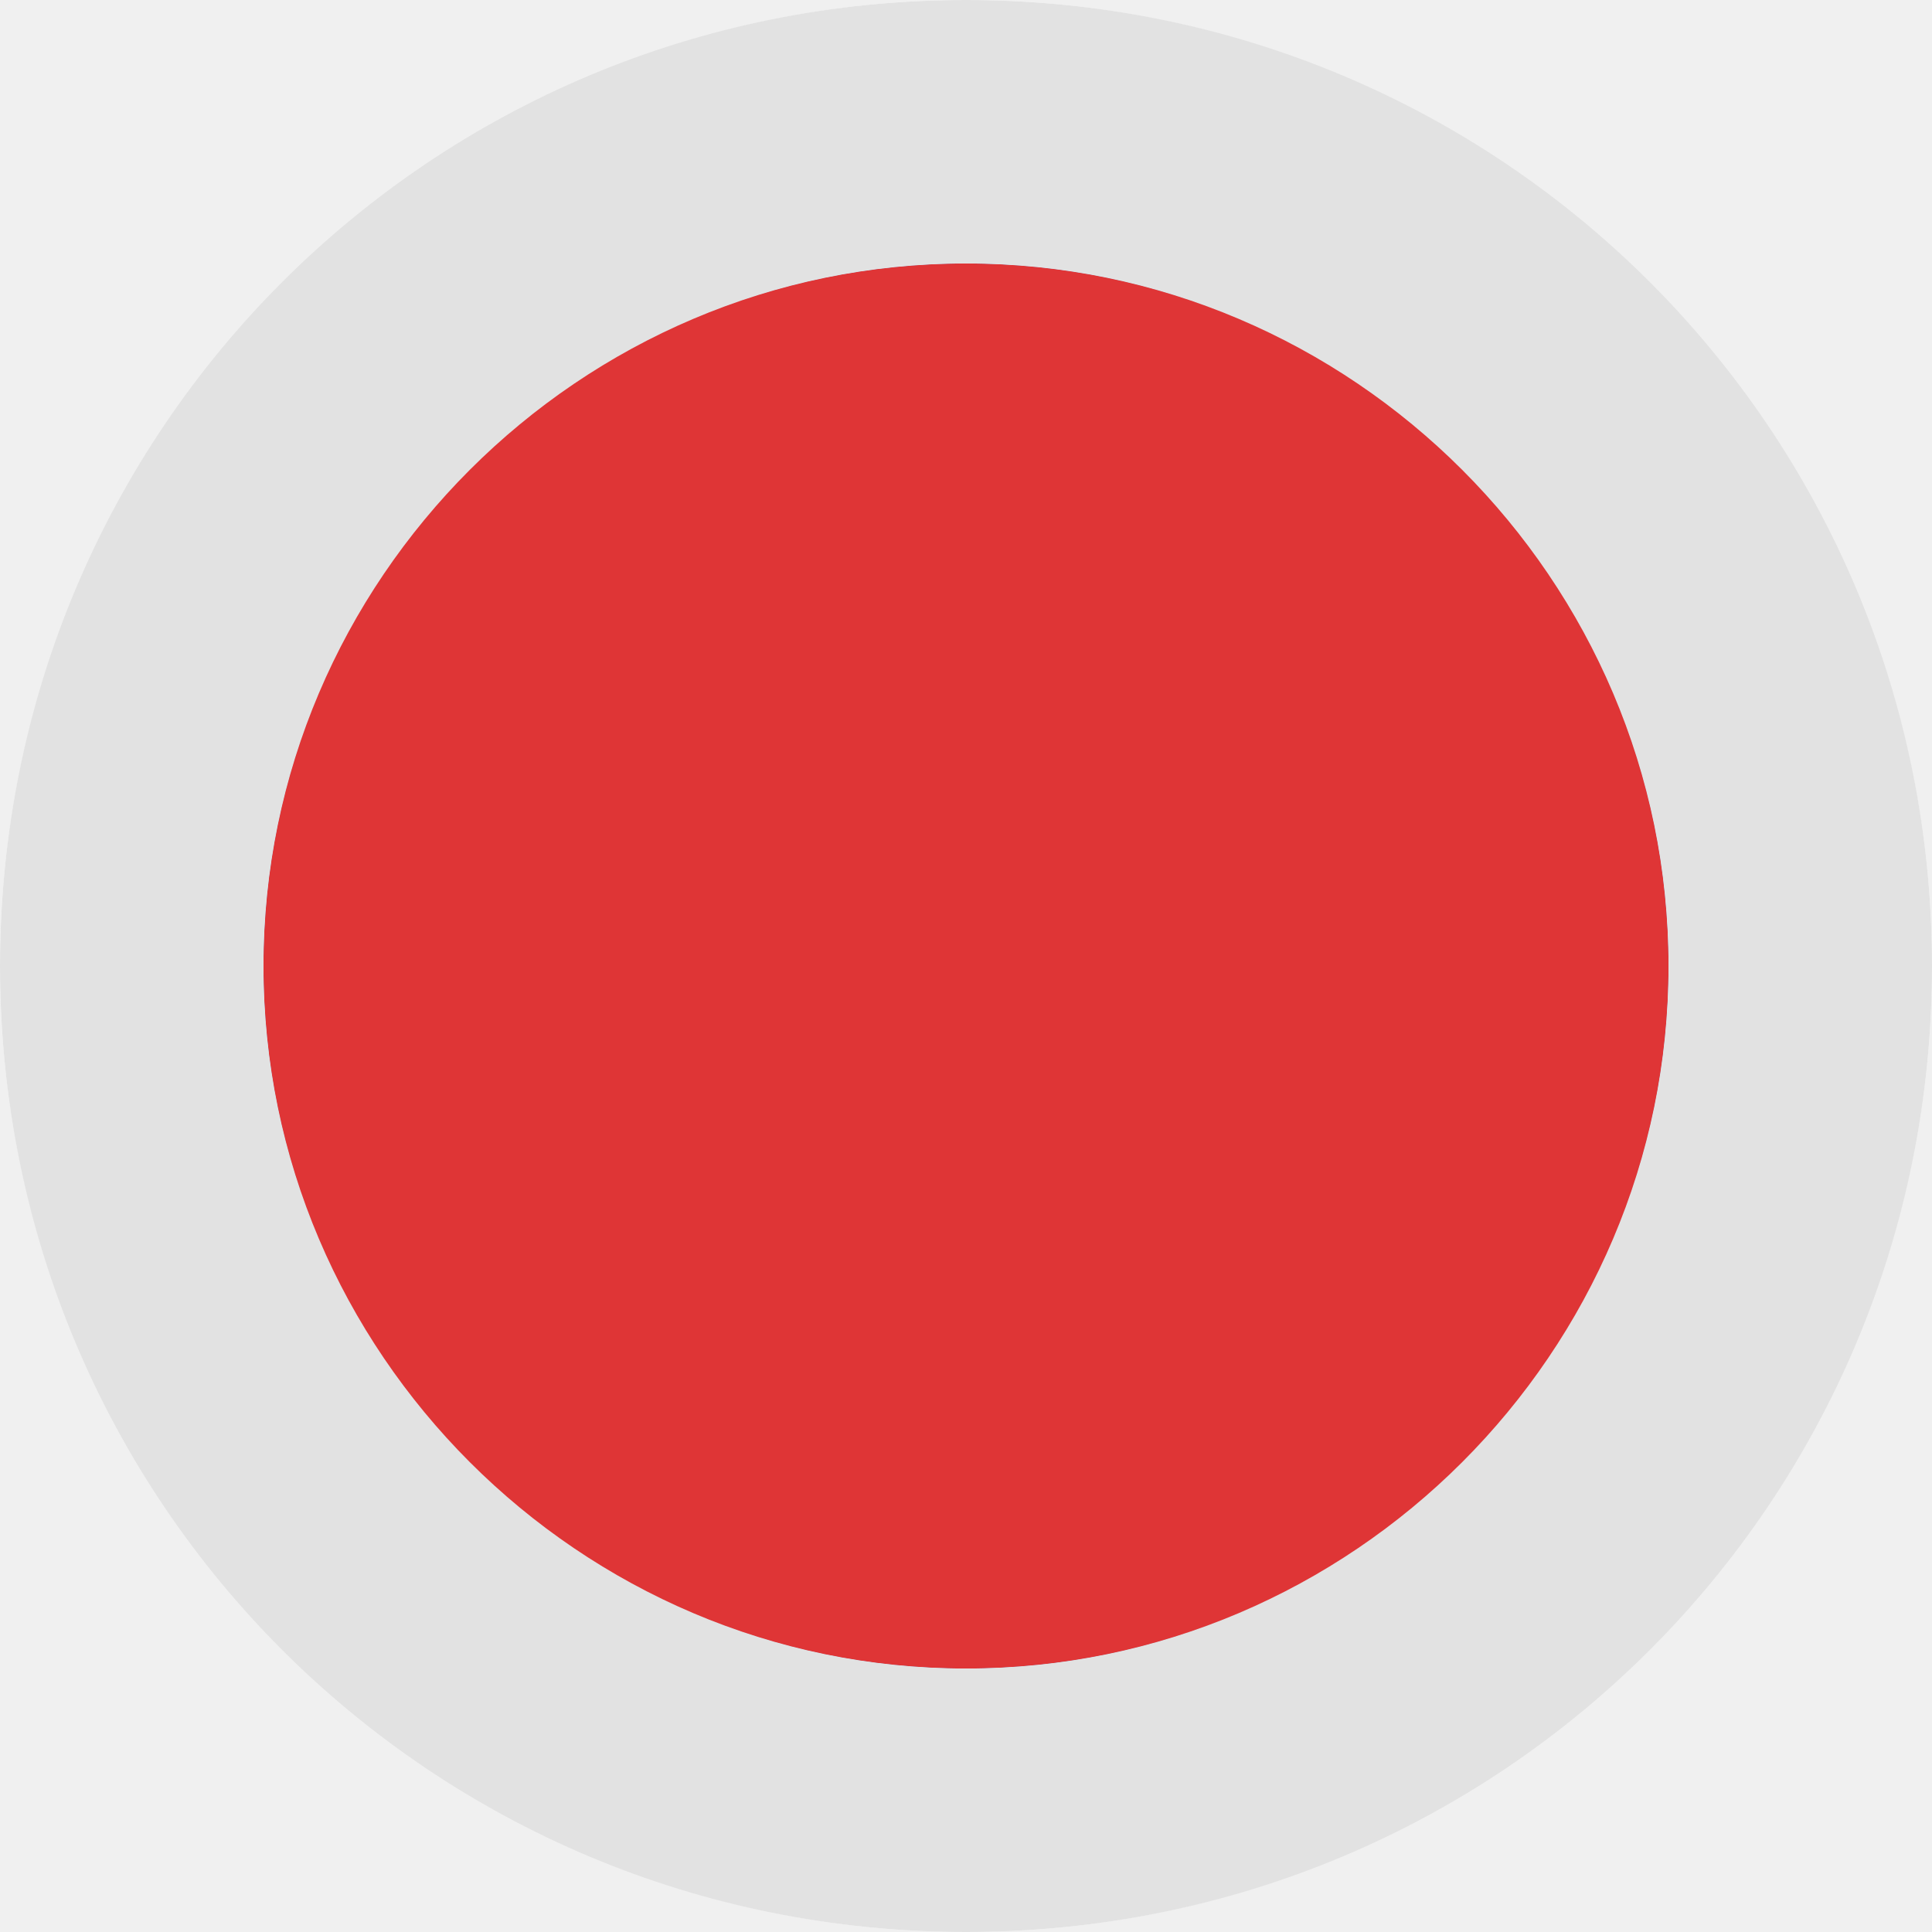
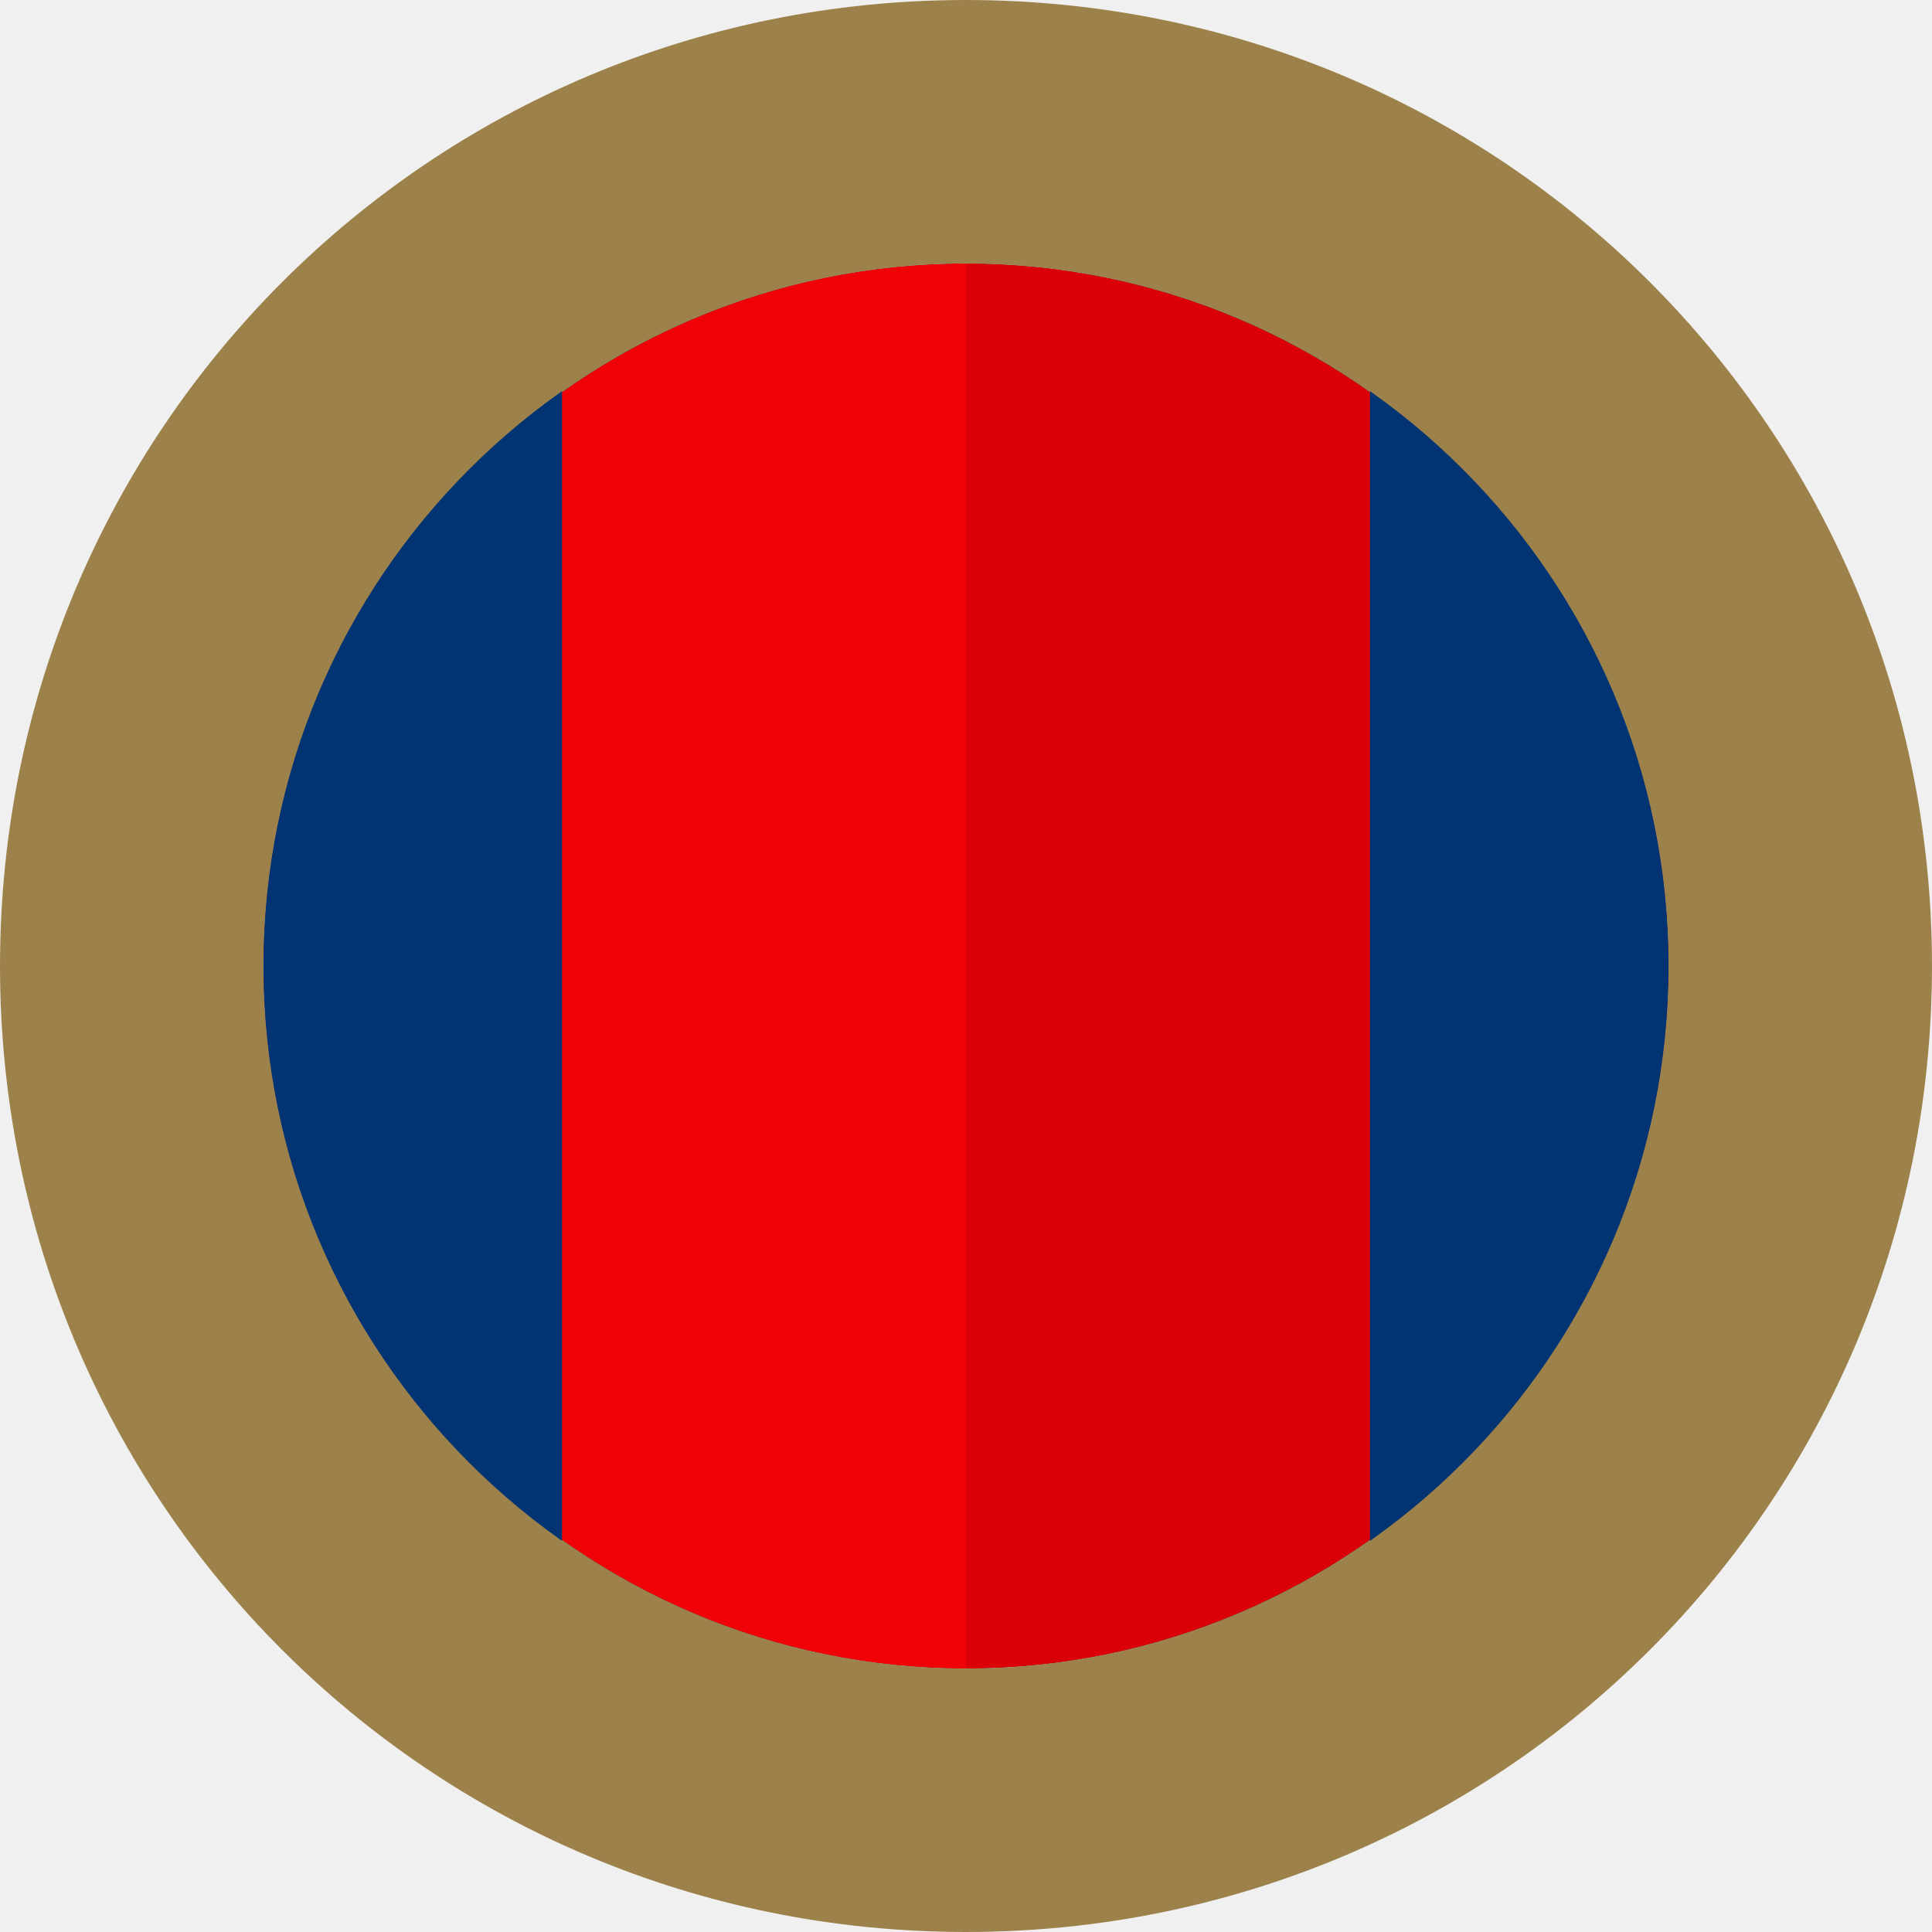
- <svg xmlns="http://www.w3.org/2000/svg" version="1.1" id="Layer_1" x="0px" y="0px" viewBox="-286 409.9 22 22" style="enable-background:new -286 409.9 22 22;" xml:space="preserve">
+ <svg xmlns="http://www.w3.org/2000/svg" version="1.1" id="Layer_1" x="0px" y="0px" viewBox="-286 409.9 22 22" style="enable-background:new -286 409.9 22 22;">
  <style type="text/css">
- 	.st0{fill:#FFFFFF;}
- 	.st1{fill:#2F59BA;}
- 	.st2{fill:#DF3536;}
- 	.st3{fill:#E2E2E2;}
+ 	.st0{fill:#B82E22;}
+ 	.st1{fill:#FFFFFF;}
+ 	.st2{fill:#243B72;}
+ 	.st3{fill:#DF3536;}
+ 	.st4{fill:#2E59BA;}
+ 	.st5{fill:#E2E2E2;}
</style>
-   <circle class="st0" cx="-275" cy="420.9" r="11" />
-   <circle class="st1" cx="-275" cy="420.9" r="8" />
+   <circle class="st0" cx="-275" cy="420.9" r="8" />
+   <circle class="st1" cx="-275" cy="420.9" r="11" />
  <circle class="st2" cx="-275" cy="420.9" r="8" />
+   <path class="st3" d="M-275,428.9c-4.4,0-8-3.6-8-8c0-4.4,3.6-8,8-8V428.9z" style="fill: rgb(239, 1, 7);" />
+   <path class="st4" d="M-275,412.9c4.4,0,8,3.6,8,8c0,4.4-3.6,8-8,8V412.9z" style="fill: rgb(219, 0, 7);" />
  <g>
-     <path class="st3" d="M-275,409.9c-6.1,0-11,4.9-11,11c0,6.1,4.9,11,11,11s11-4.9,11-11C-264,414.8-268.9,409.9-275,409.9z    M-275,428.9c-4.4,0-8-3.6-8-8c0-4.4,3.6-8,8-8s8,3.6,8,8C-267,425.3-270.6,428.9-275,428.9z" />
+     <path class="st5" d="M-275,409.9c-6.1,0-11,4.9-11,11c0,6.1,4.9,11,11,11s11-4.9,11-11C-264,414.8-268.9,409.9-275,409.9z M-275,428.9c-4.4,0-8-3.6-8-8c0-4.4,3.6-8,8-8s8,3.6,8,8C-267,425.3-270.6,428.9-275,428.9z" style="fill: rgb(156, 130, 74);" />
+   </g>
+   <g transform="matrix(1, 0, 0, 1, -286, 409.9)">
+     <g>
+       <defs>
+         <circle id="SVGID_1_" cx="11" cy="11" r="8" />
+       </defs>
+       <clipPath id="SVGID_2_">
+         <circle cx="11" cy="11" r="8" transform="matrix(1, 0, 0, 1, 0, 0)" style="overflow: visible;" />
+       </clipPath>
+       <g class="st2" style="clip-path: url(#SVGID_2_); fill: rgb(0, 0, 0);">
+         <rect y="0" class="st3" width="6.4" height="22" style="fill: rgb(2, 52, 116);" />
+         <rect x="15.6" y="0" class="st3" width="6.4" height="22" style="fill: rgb(2, 52, 116);" />
+       </g>
+     </g>
  </g>
</svg>
